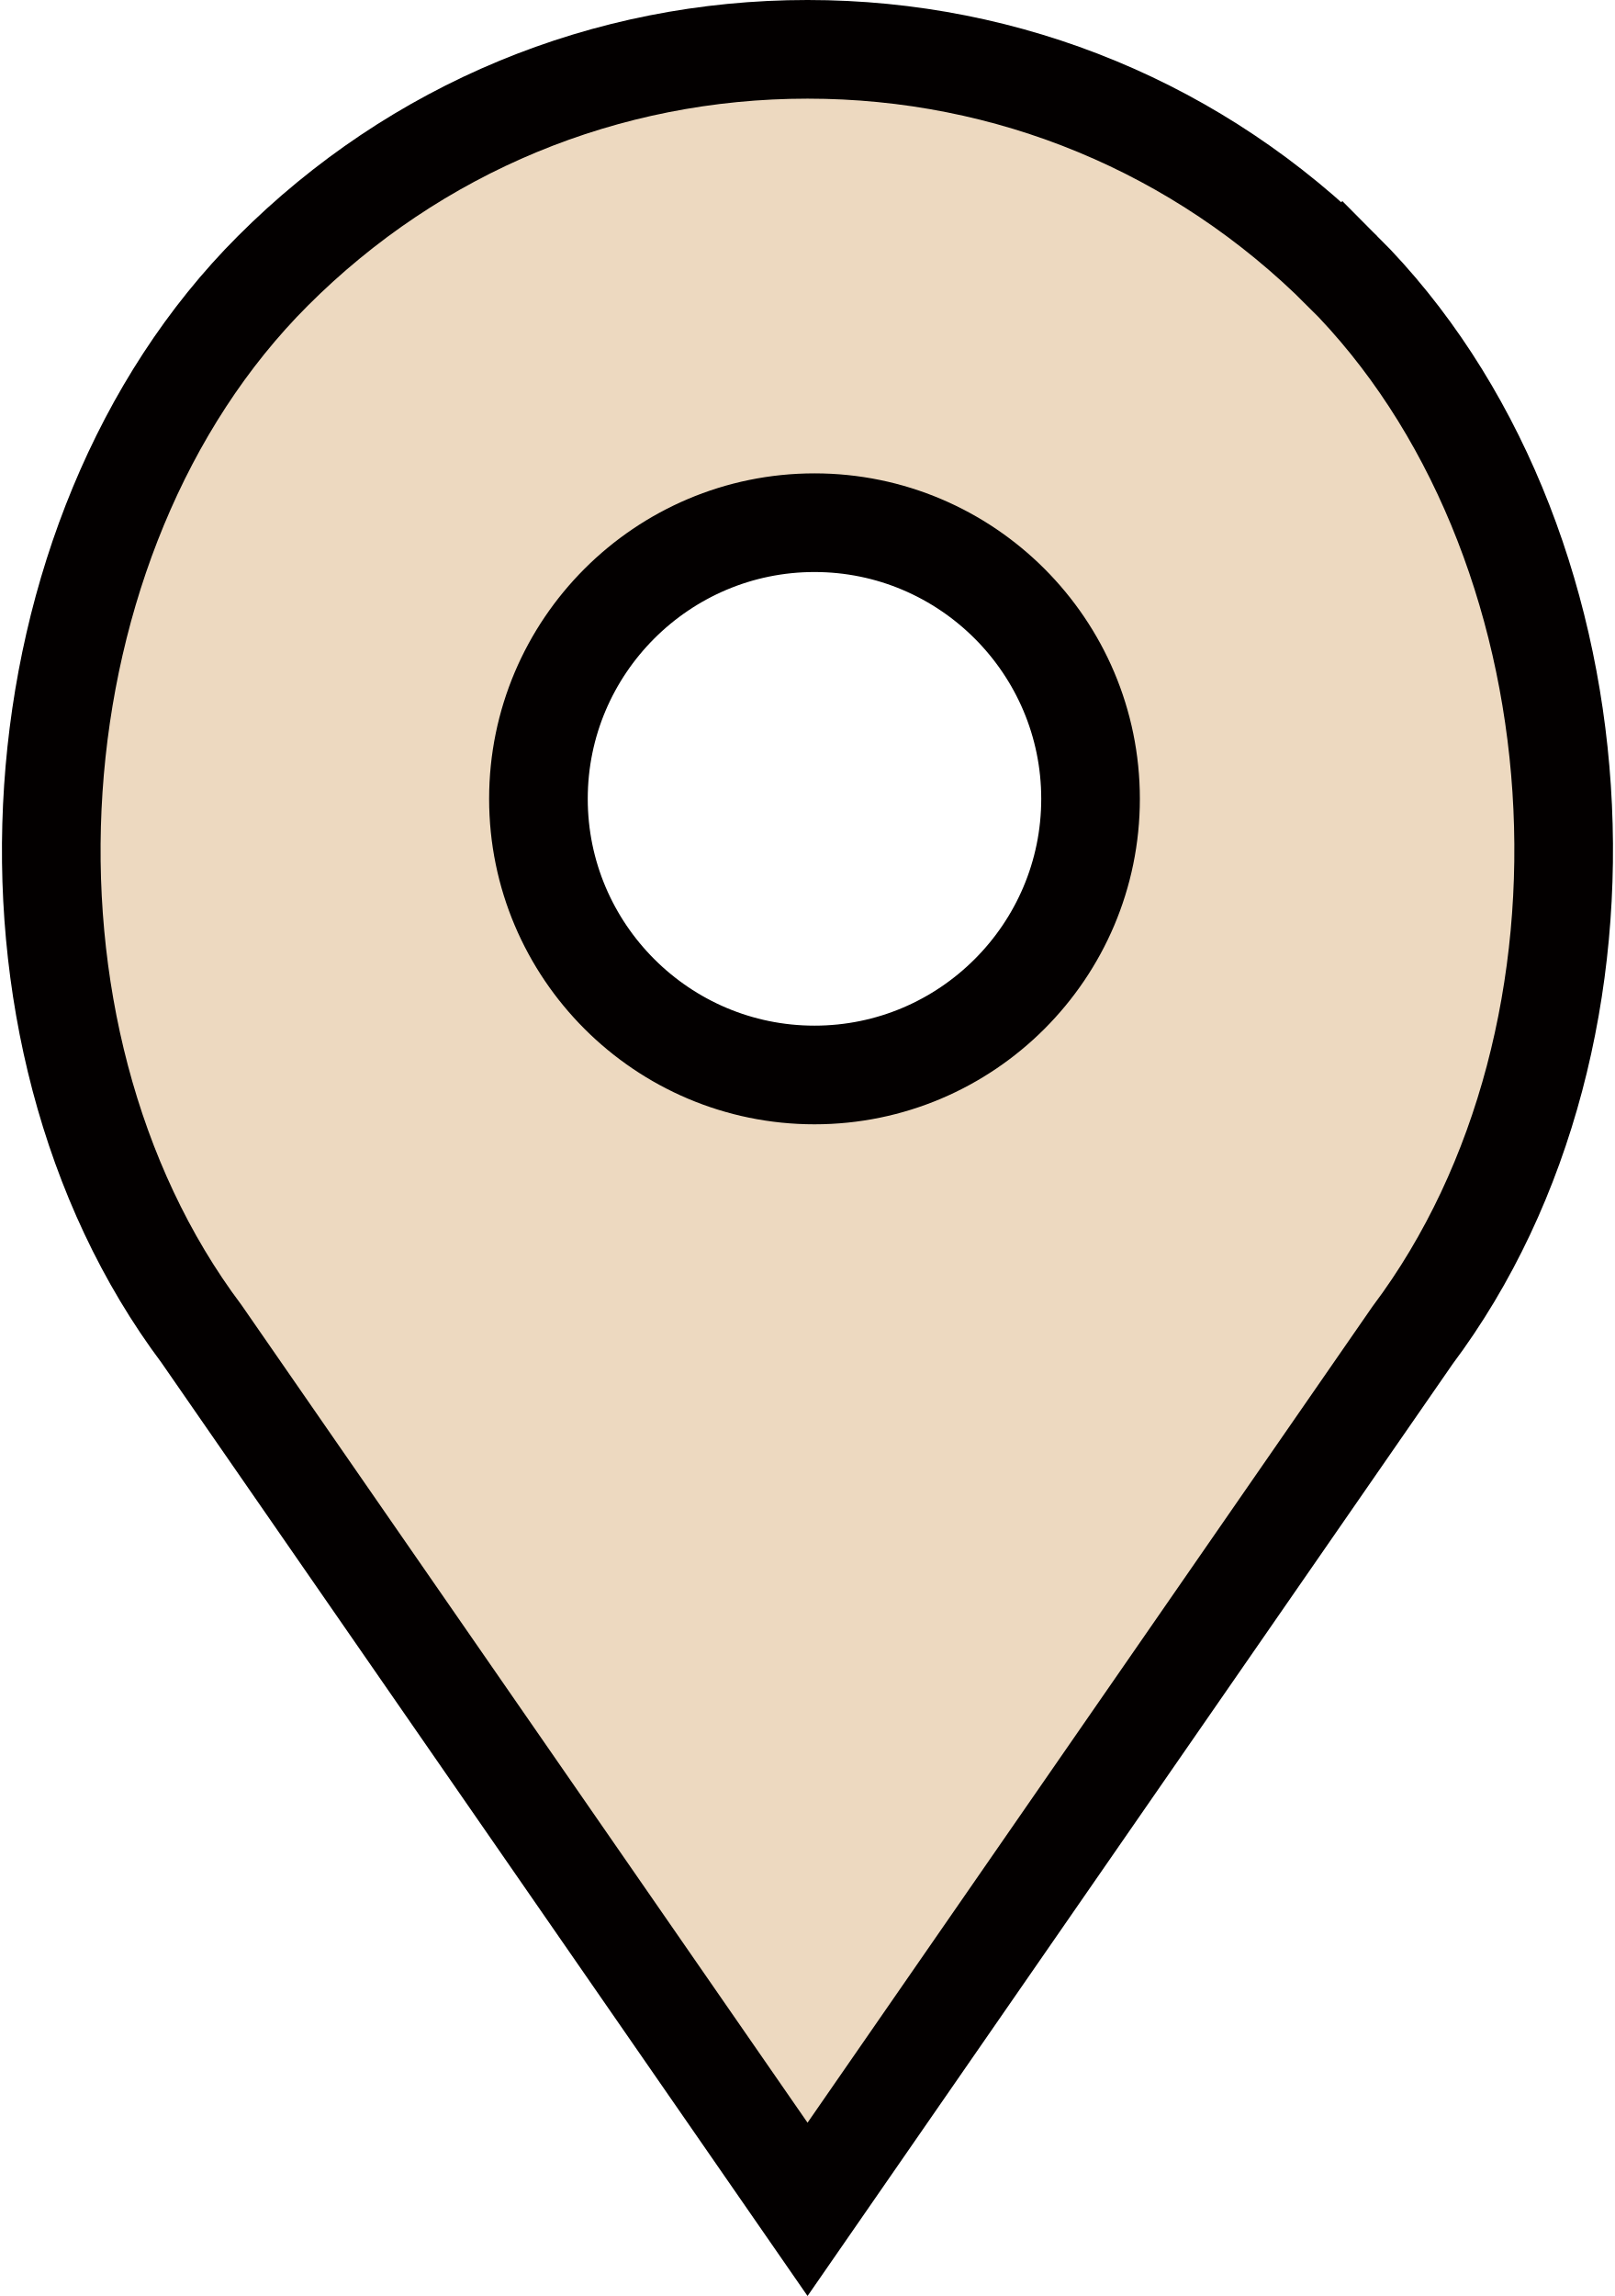
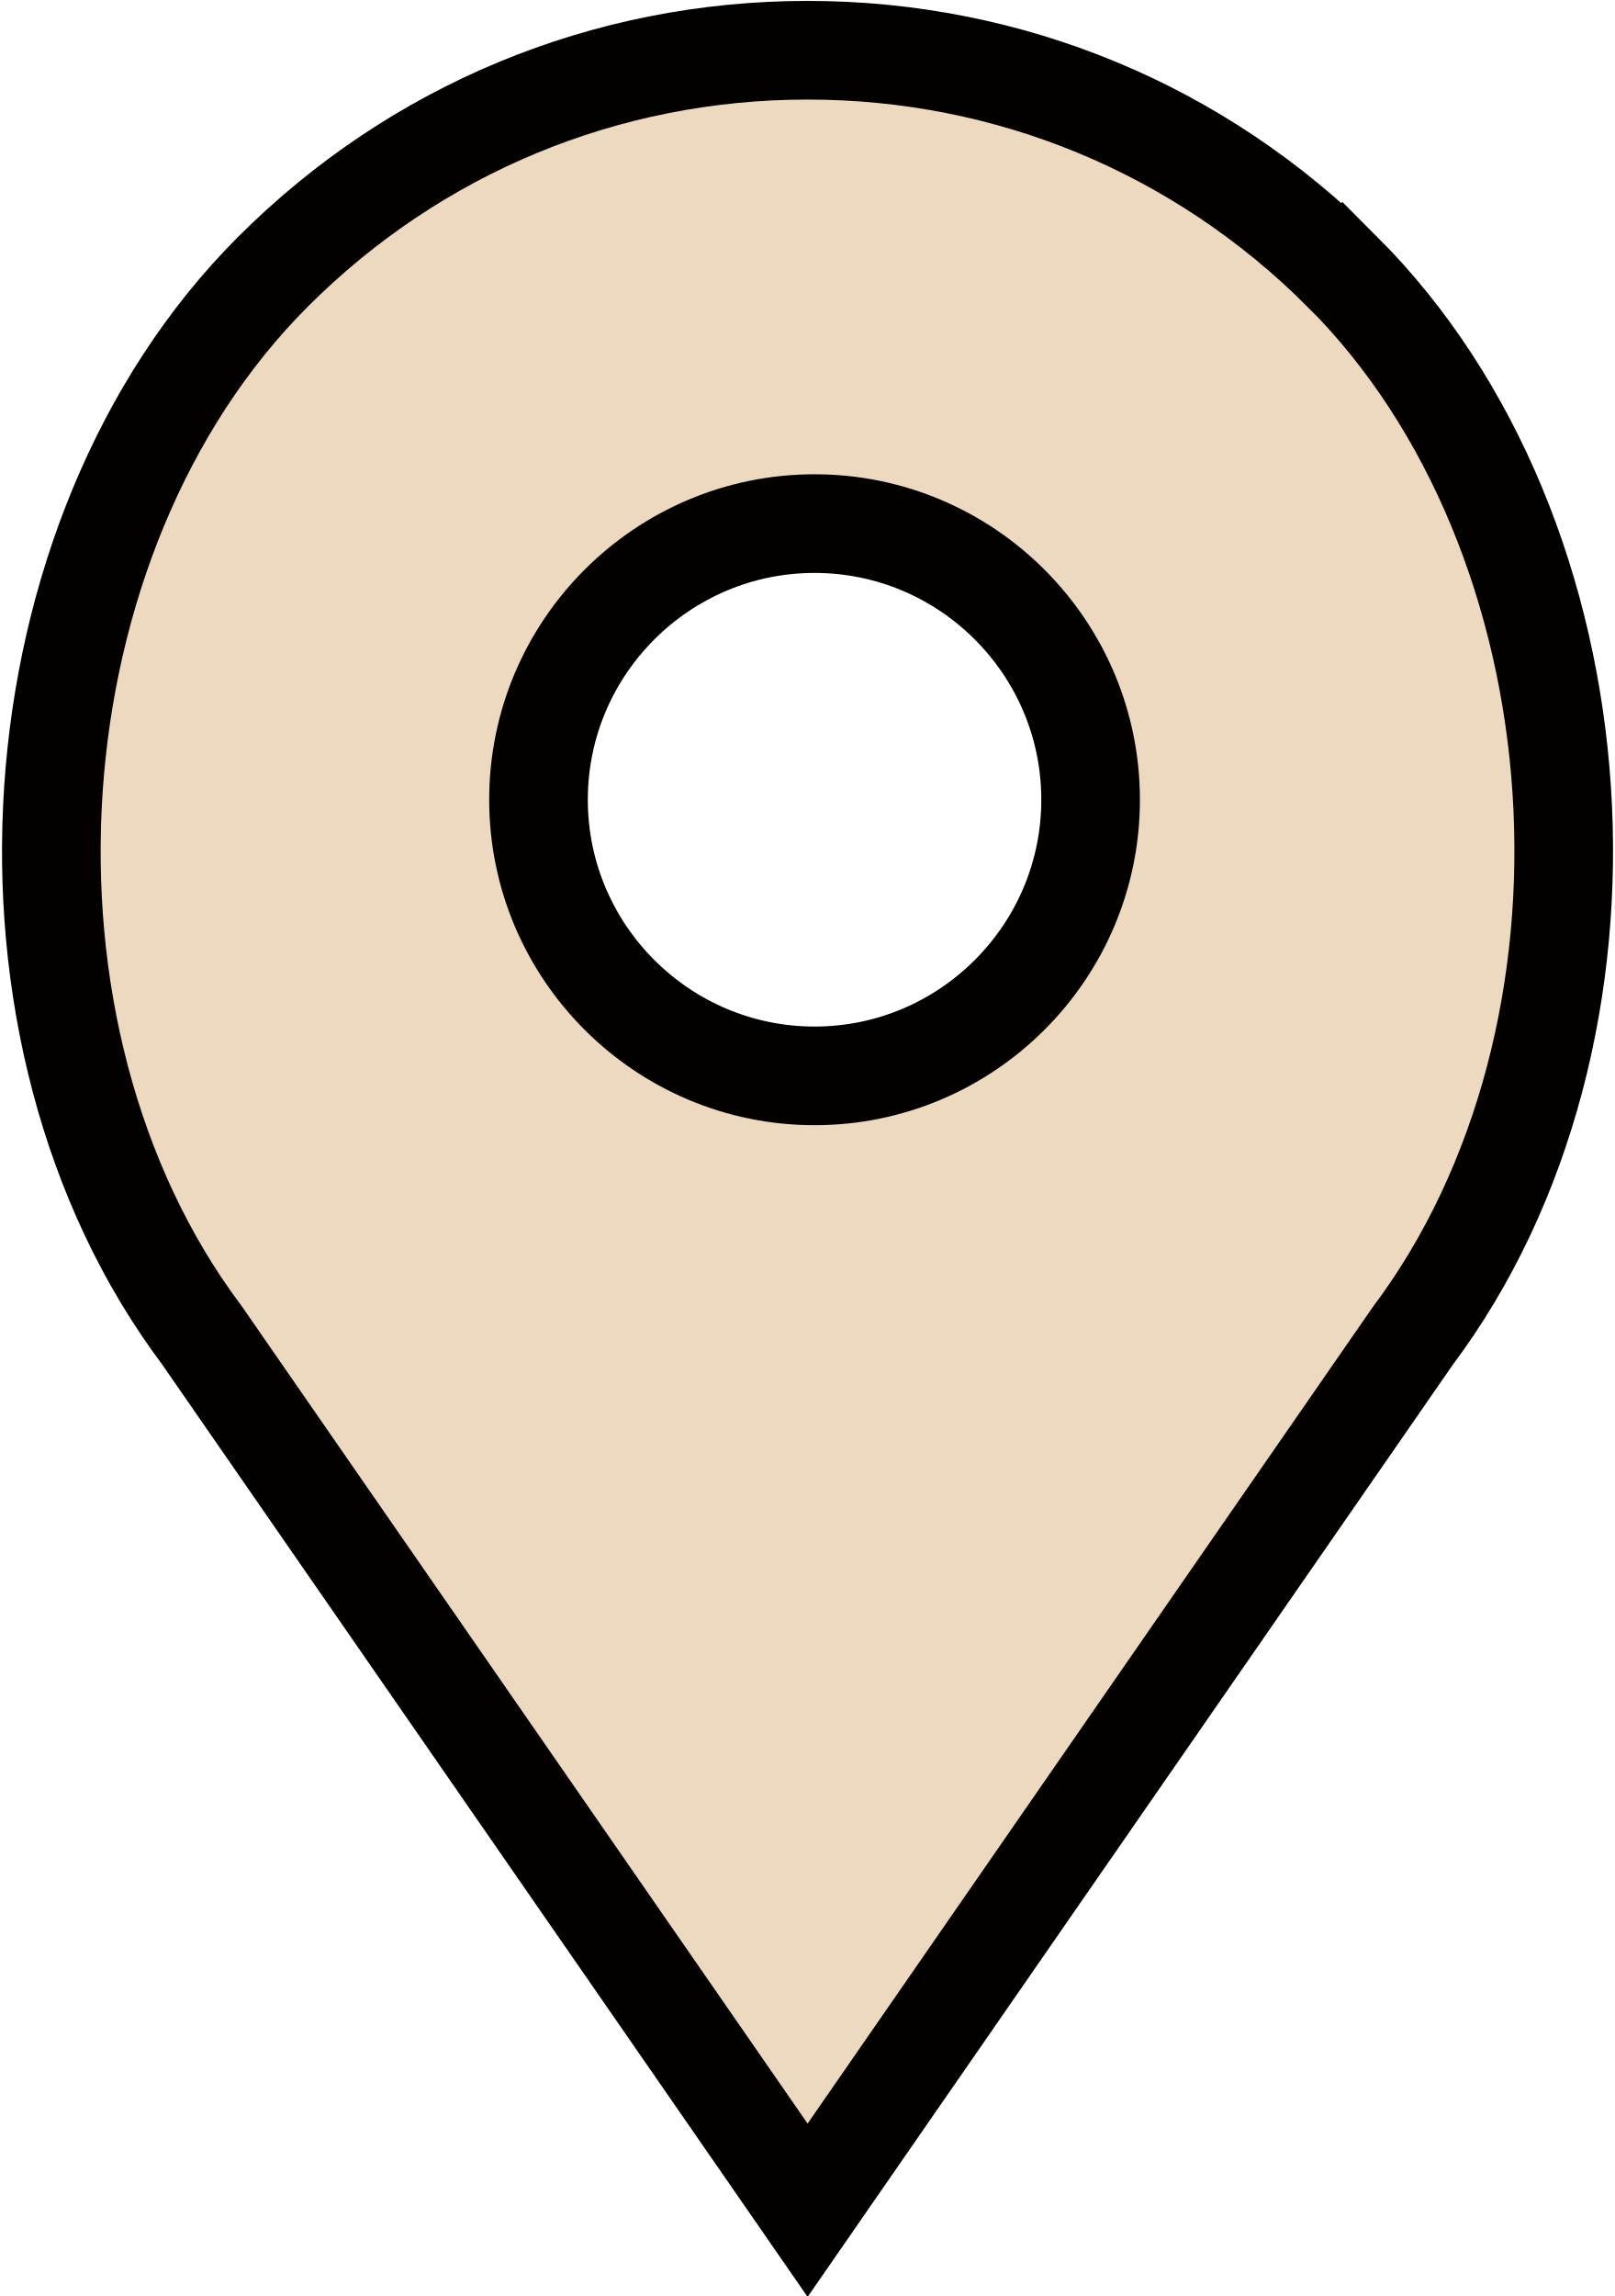
- <svg xmlns="http://www.w3.org/2000/svg" width="5.775mm" height="8.208mm" viewBox="0 0 5.775 8.208" version="1.1" id="svg8">
-   <defs id="defs2" />
-   <g id="layer1" transform="translate(-92.61403,-117.9628)">
-     <g id="g860" transform="matrix(0.1586334,0,0,0.1476677,65.6815,78.68577)" />
-     <g style="fill:#edd9c0;fill-opacity:1" id="g928" transform="matrix(0.2645833,0,0,0.2645833,88.25771,114.7395)">
-       <path id="path873" d="m 34.606,15.843 c -1.93,-1.93 -4.497,-2.994 -7.227,-2.994 -2.731,0 -5.297,1.063 -7.227,2.994 -3.573,3.572 -4.017,10.293 -0.962,14.365 l 8.189,11.826 8.177,-11.81 c 3.067,-4.089 2.623,-10.81 -0.949,-14.382 z m -7.133,10.864 c -2.057,0 -3.731,-1.674 -3.731,-3.731 0,-2.057 1.674,-3.731 3.731,-3.731 2.057,0 3.731,1.674 3.731,3.731 0,2.057 -1.674,3.731 -3.731,3.731 z" style="fill:#edd9c0;fill-opacity:1;stroke:#030000;stroke-width:1.333;stroke-miterlimit:4;stroke-dasharray:none;stroke-opacity:1" />
-       <g style="fill:#edd9c0;fill-opacity:1;stroke-width:1.666;stroke-miterlimit:4;stroke-dasharray:none;stroke:#030000;stroke-opacity:1" id="g875" transform="matrix(0.8,0,0,0.8,5.475566,5.538729)" />
-       <g style="fill:#edd9c0;fill-opacity:1;stroke-width:1.666;stroke-miterlimit:4;stroke-dasharray:none;stroke:#030000;stroke-opacity:1" id="g877" transform="matrix(0.8,0,0,0.8,5.475566,5.538729)" />
-       <g style="fill:#edd9c0;fill-opacity:1;stroke-width:1.666;stroke-miterlimit:4;stroke-dasharray:none;stroke:#030000;stroke-opacity:1" id="g879" transform="matrix(0.8,0,0,0.8,5.475566,5.538729)" />
-       <g style="fill:#edd9c0;fill-opacity:1;stroke-width:1.666;stroke-miterlimit:4;stroke-dasharray:none;stroke:#030000;stroke-opacity:1" id="g881" transform="matrix(0.8,0,0,0.8,5.475566,5.538729)" />
-       <g style="fill:#edd9c0;fill-opacity:1;stroke-width:1.666;stroke-miterlimit:4;stroke-dasharray:none;stroke:#030000;stroke-opacity:1" id="g883" transform="matrix(0.8,0,0,0.8,5.475566,5.538729)" />
-       <g style="fill:#edd9c0;fill-opacity:1;stroke-width:1.666;stroke-miterlimit:4;stroke-dasharray:none;stroke:#030000;stroke-opacity:1" id="g885" transform="matrix(0.8,0,0,0.8,5.475566,5.538729)" />
-       <g style="fill:#edd9c0;fill-opacity:1;stroke-width:1.666;stroke-miterlimit:4;stroke-dasharray:none;stroke:#030000;stroke-opacity:1" id="g887" transform="matrix(0.8,0,0,0.8,5.475566,5.538729)" />
-       <g style="fill:#edd9c0;fill-opacity:1;stroke-width:1.666;stroke-miterlimit:4;stroke-dasharray:none;stroke:#030000;stroke-opacity:1" id="g889" transform="matrix(0.8,0,0,0.8,5.475566,5.538729)" />
-       <g style="fill:#edd9c0;fill-opacity:1;stroke-width:1.666;stroke-miterlimit:4;stroke-dasharray:none;stroke:#030000;stroke-opacity:1" id="g891" transform="matrix(0.8,0,0,0.8,5.475566,5.538729)" />
-       <g style="fill:#edd9c0;fill-opacity:1;stroke-width:1.666;stroke-miterlimit:4;stroke-dasharray:none;stroke:#030000;stroke-opacity:1" id="g893" transform="matrix(0.8,0,0,0.8,5.475566,5.538729)" />
-       <g style="fill:#edd9c0;fill-opacity:1;stroke-width:1.666;stroke-miterlimit:4;stroke-dasharray:none;stroke:#030000;stroke-opacity:1" id="g895" transform="matrix(0.8,0,0,0.8,5.475566,5.538729)" />
-       <g style="fill:#edd9c0;fill-opacity:1;stroke-width:1.666;stroke-miterlimit:4;stroke-dasharray:none;stroke:#030000;stroke-opacity:1" id="g897" transform="matrix(0.8,0,0,0.8,5.475566,5.538729)" />
-       <g style="fill:#edd9c0;fill-opacity:1;stroke-width:1.666;stroke-miterlimit:4;stroke-dasharray:none;stroke:#030000;stroke-opacity:1" id="g899" transform="matrix(0.8,0,0,0.8,5.475566,5.538729)" />
-       <g style="fill:#edd9c0;fill-opacity:1;stroke-width:1.666;stroke-miterlimit:4;stroke-dasharray:none;stroke:#030000;stroke-opacity:1" id="g901" transform="matrix(0.8,0,0,0.8,5.475566,5.538729)" />
-       <g style="fill:#edd9c0;fill-opacity:1;stroke-width:1.666;stroke-miterlimit:4;stroke-dasharray:none;stroke:#030000;stroke-opacity:1" id="g903" transform="matrix(0.8,0,0,0.8,5.475566,5.538729)" />
+ <svg xmlns="http://www.w3.org/2000/svg" width="5.775mm" height="8.208mm" version="1.1" viewBox="0 0 5.775 8.208" xmlnsCc="http://creativecommons.org/ns#" xmlnsDc="http://purl.org/dc/elements/1.1/" xmlnsRdf="http://www.w3.org/1999/02/22-rdf-syntax-ns#">
+   <g transform="translate(-92.614 -117.96)">
+     <g transform="matrix(.26458 0 0 .26458 88.258 114.74)" fill="#edd9c0">
+       <path d="m34.606 15.843c-1.931-1.931-4.497-2.994-7.227-2.994-2.731 0-5.297 1.063-7.227 2.994-3.573 3.572-4.017 10.293-0.962 14.365l8.189 11.826 8.177-11.81c3.067-4.089 2.623-10.81-0.949-14.382zm-7.133 10.864c-2.057 0-3.731-1.674-3.731-3.731s1.674-3.731 3.731-3.731c2.057 0 3.731 1.674 3.731 3.731s-1.674 3.731-3.731 3.731z" fill="#edd9c0" stroke="#030000" stroke-width="1.333" />
    </g>
  </g>
</svg>
